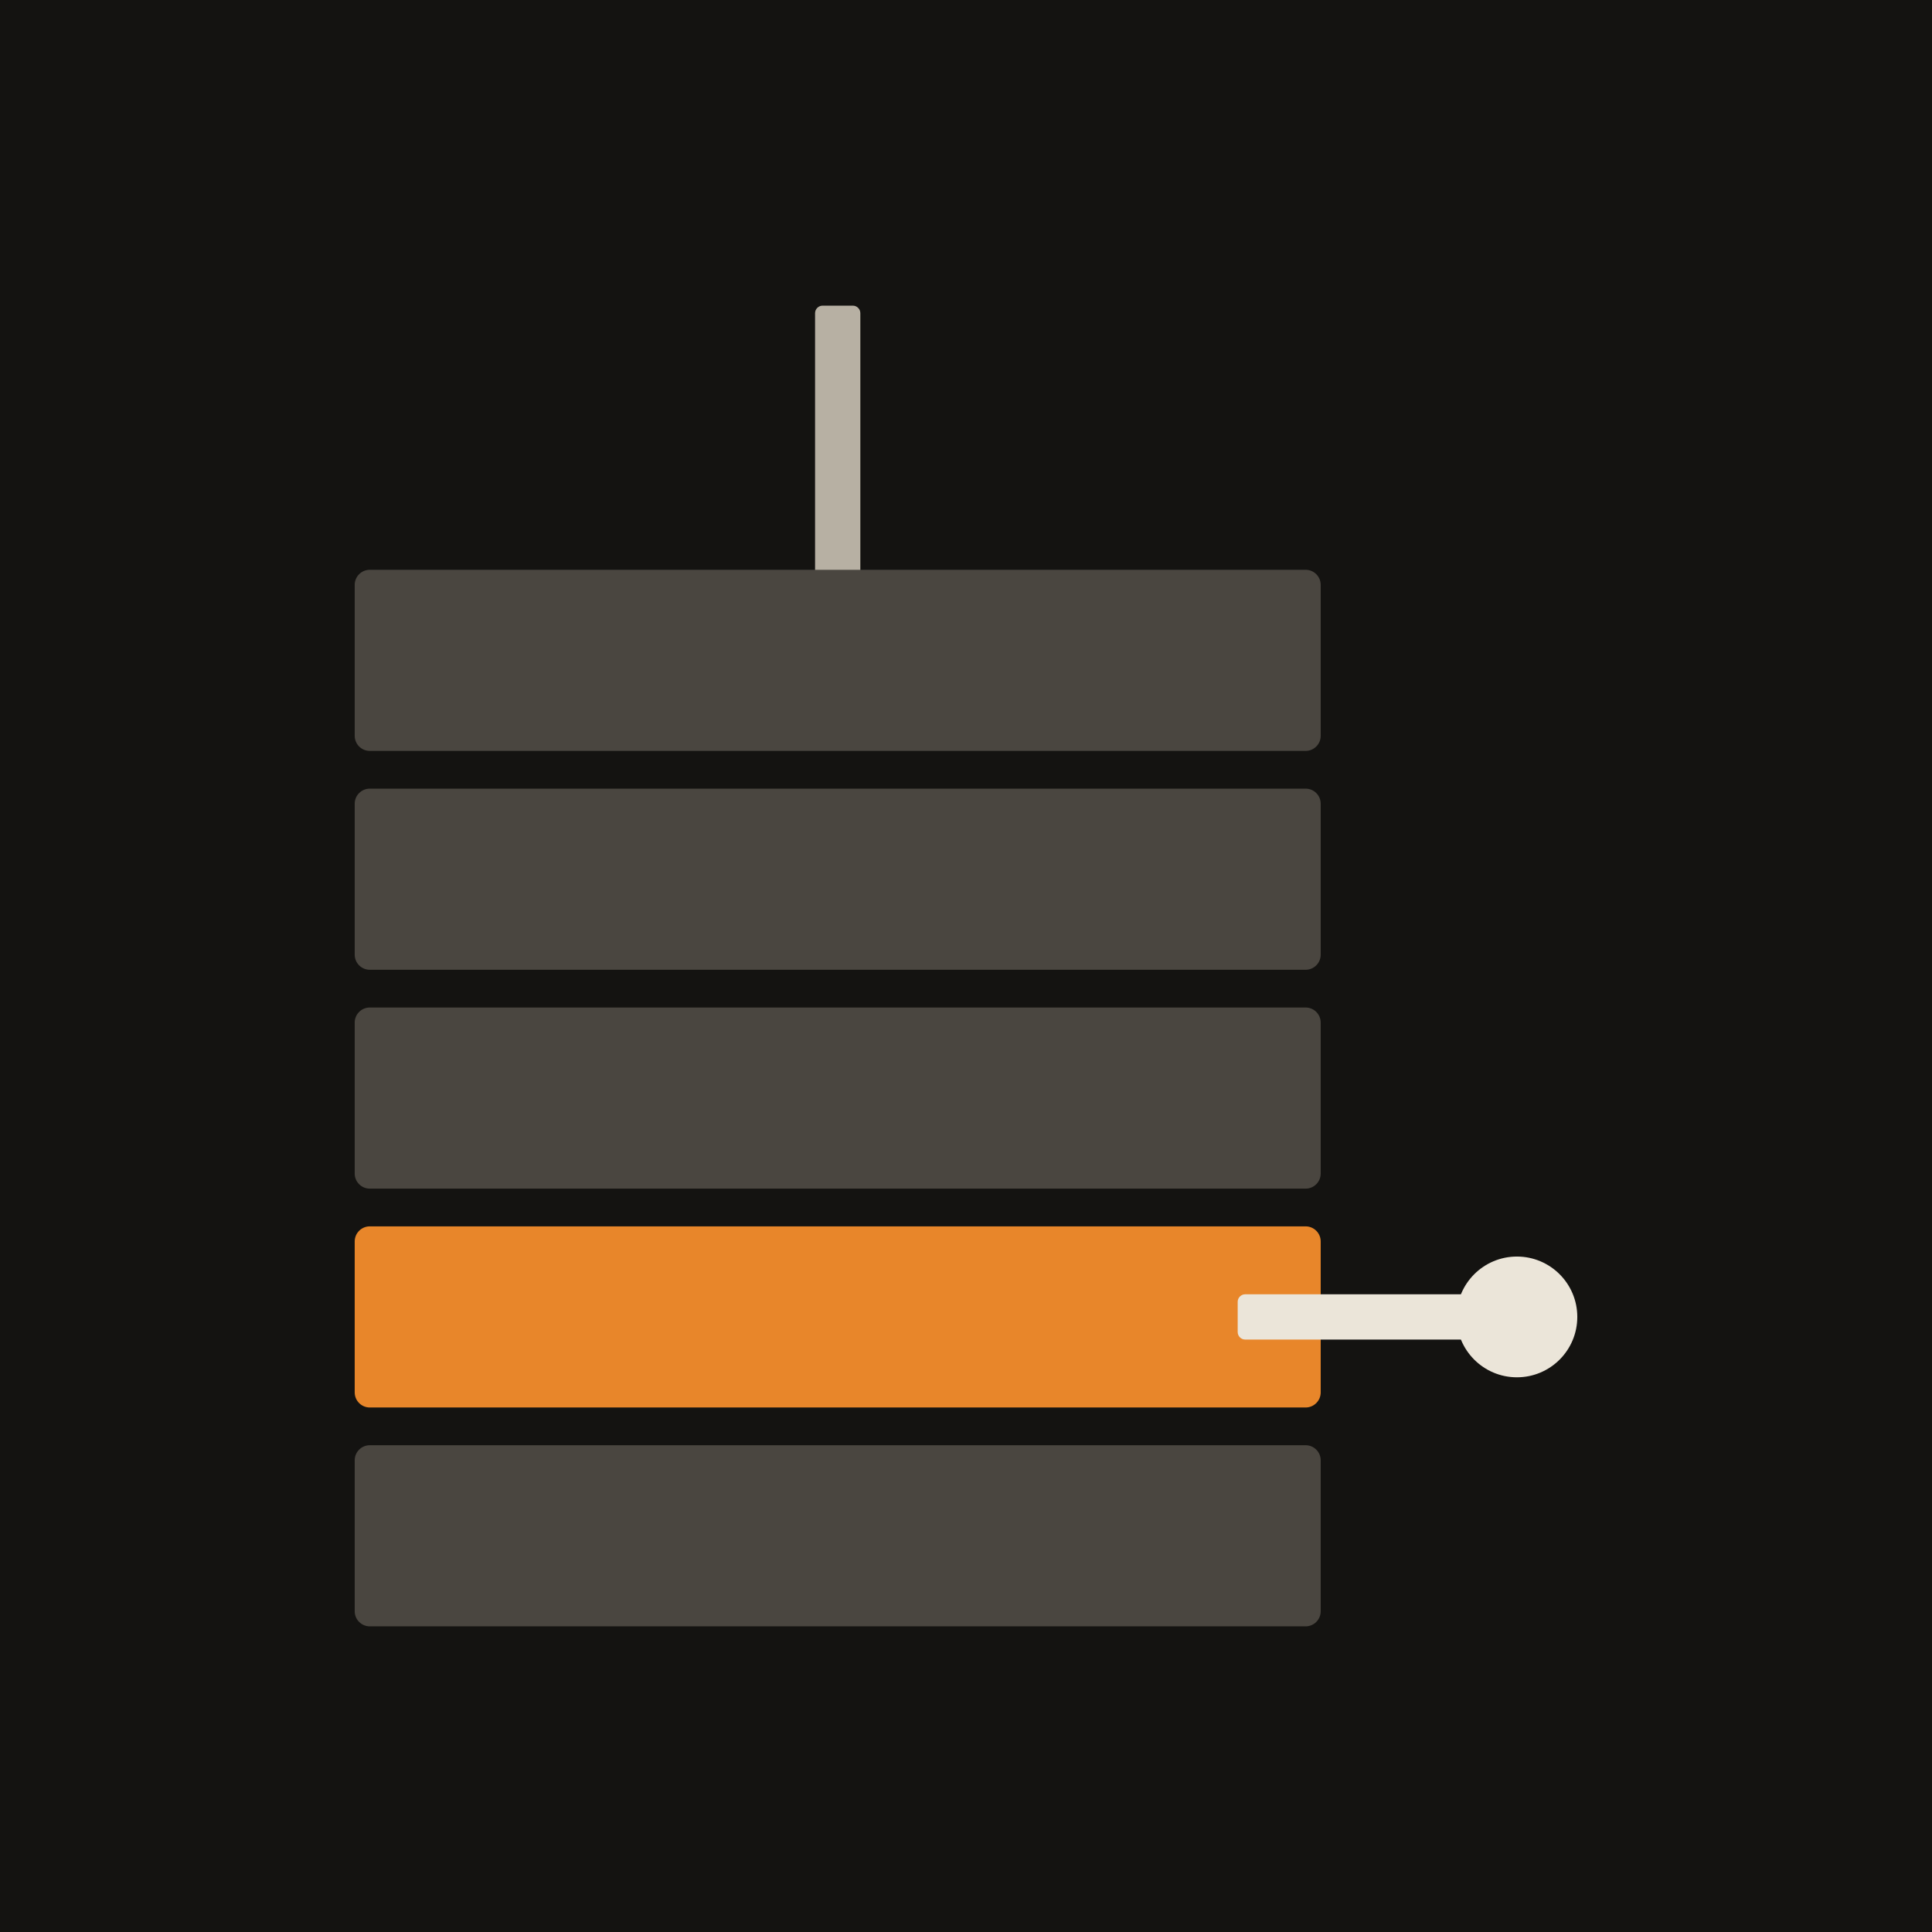
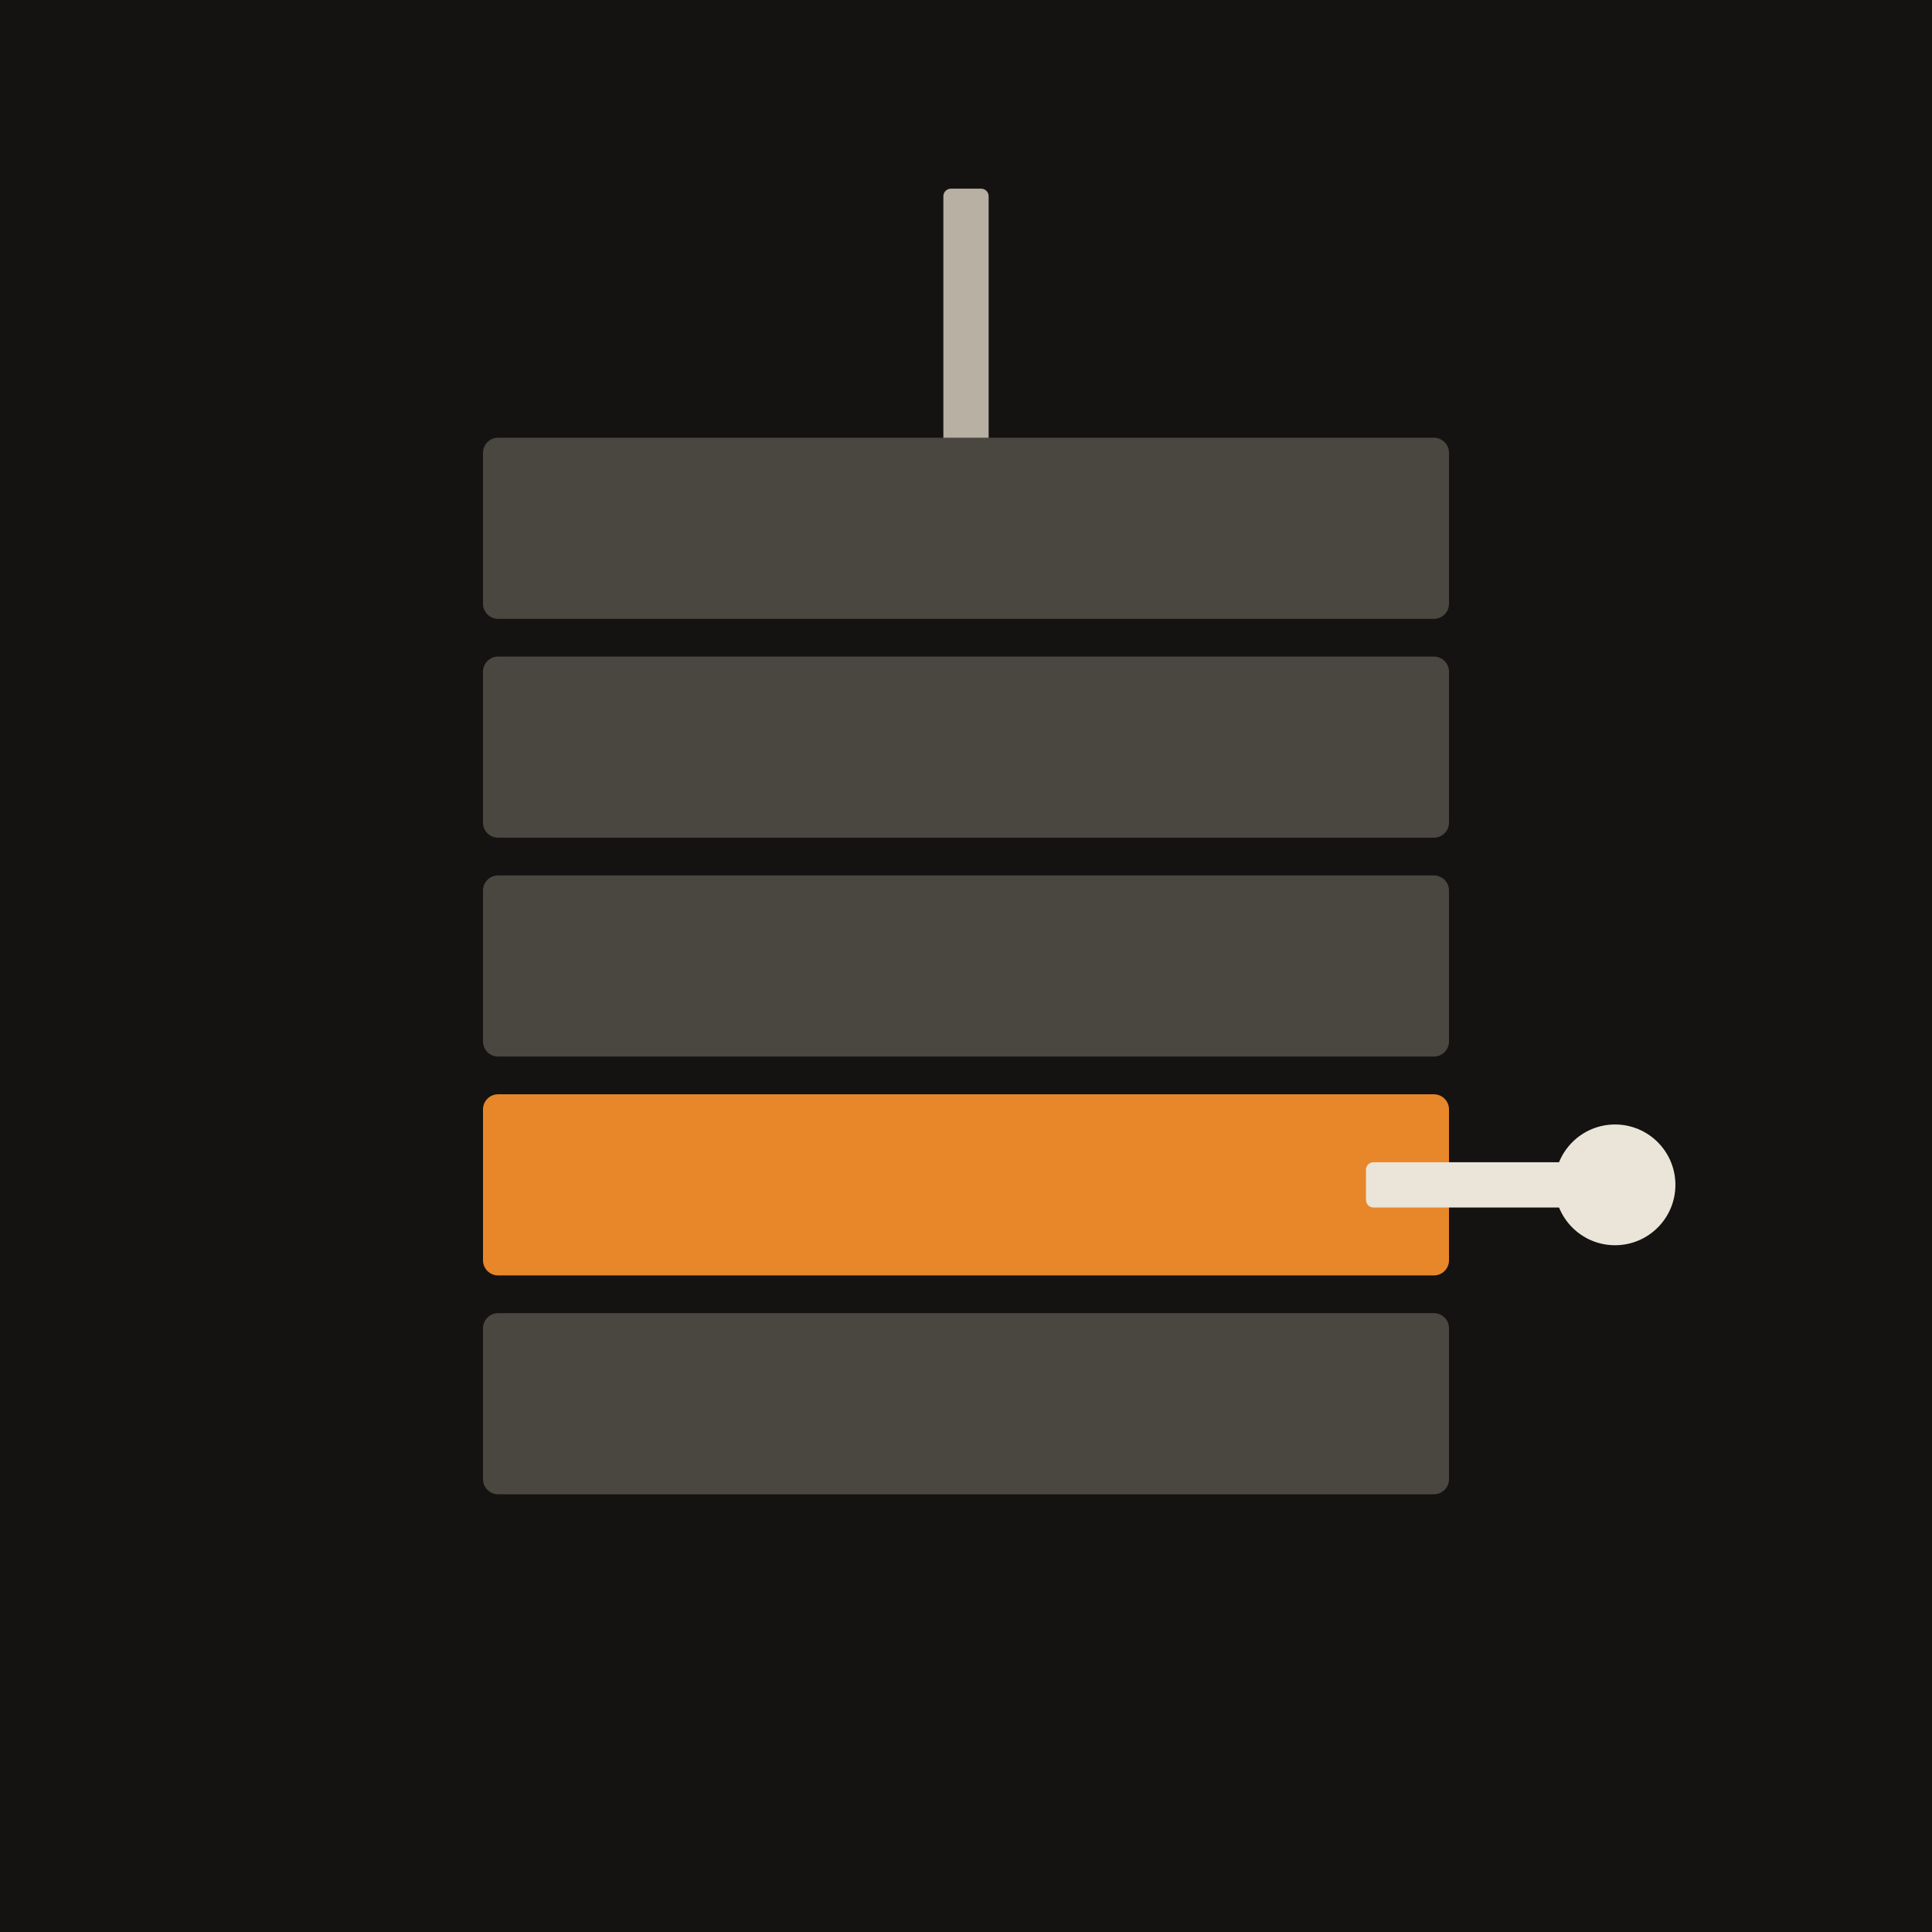
<svg xmlns="http://www.w3.org/2000/svg" viewBox="0 0 512 512">
  <rect width="512" height="512" fill="#141311" />
-   <rect x="216" y="81" width="12" height="76" rx="2" fill="#b7b0a3" />
+   <rect x="250" y="50" width="12" height="72" rx="2" fill="#b7b0a3" />
  <g fill="#4a4640">
-     <rect x="94" y="151" width="256" height="48" rx="4" />
-     <rect x="94" y="209" width="256" height="48" rx="4" />
-     <rect x="94" y="267" width="256" height="48" rx="4" />
-     <rect x="94" y="383" width="256" height="48" rx="4" />
+     <rect x="128" y="116" width="256" height="48" rx="4" />
+     <rect x="128" y="174" width="256" height="48" rx="4" />
+     <rect x="128" y="232" width="256" height="48" rx="4" />
+     <rect x="128" y="348" width="256" height="48" rx="4" />
  </g>
-   <rect x="94" y="325" width="256" height="48" rx="4" fill="#e8862a" />
-   <rect x="328" y="343" width="68" height="12" rx="2" fill="#ebe5d9" />
-   <circle cx="402" cy="349" r="16" fill="#ebe5d9" />
+   <rect x="128" y="290" width="256" height="48" rx="4" fill="#e8862a" />
+   <rect x="362" y="308" width="62" height="12" rx="2" fill="#ebe5d9" />
+   <circle cx="428" cy="314" r="16" fill="#ebe5d9" />
</svg>
